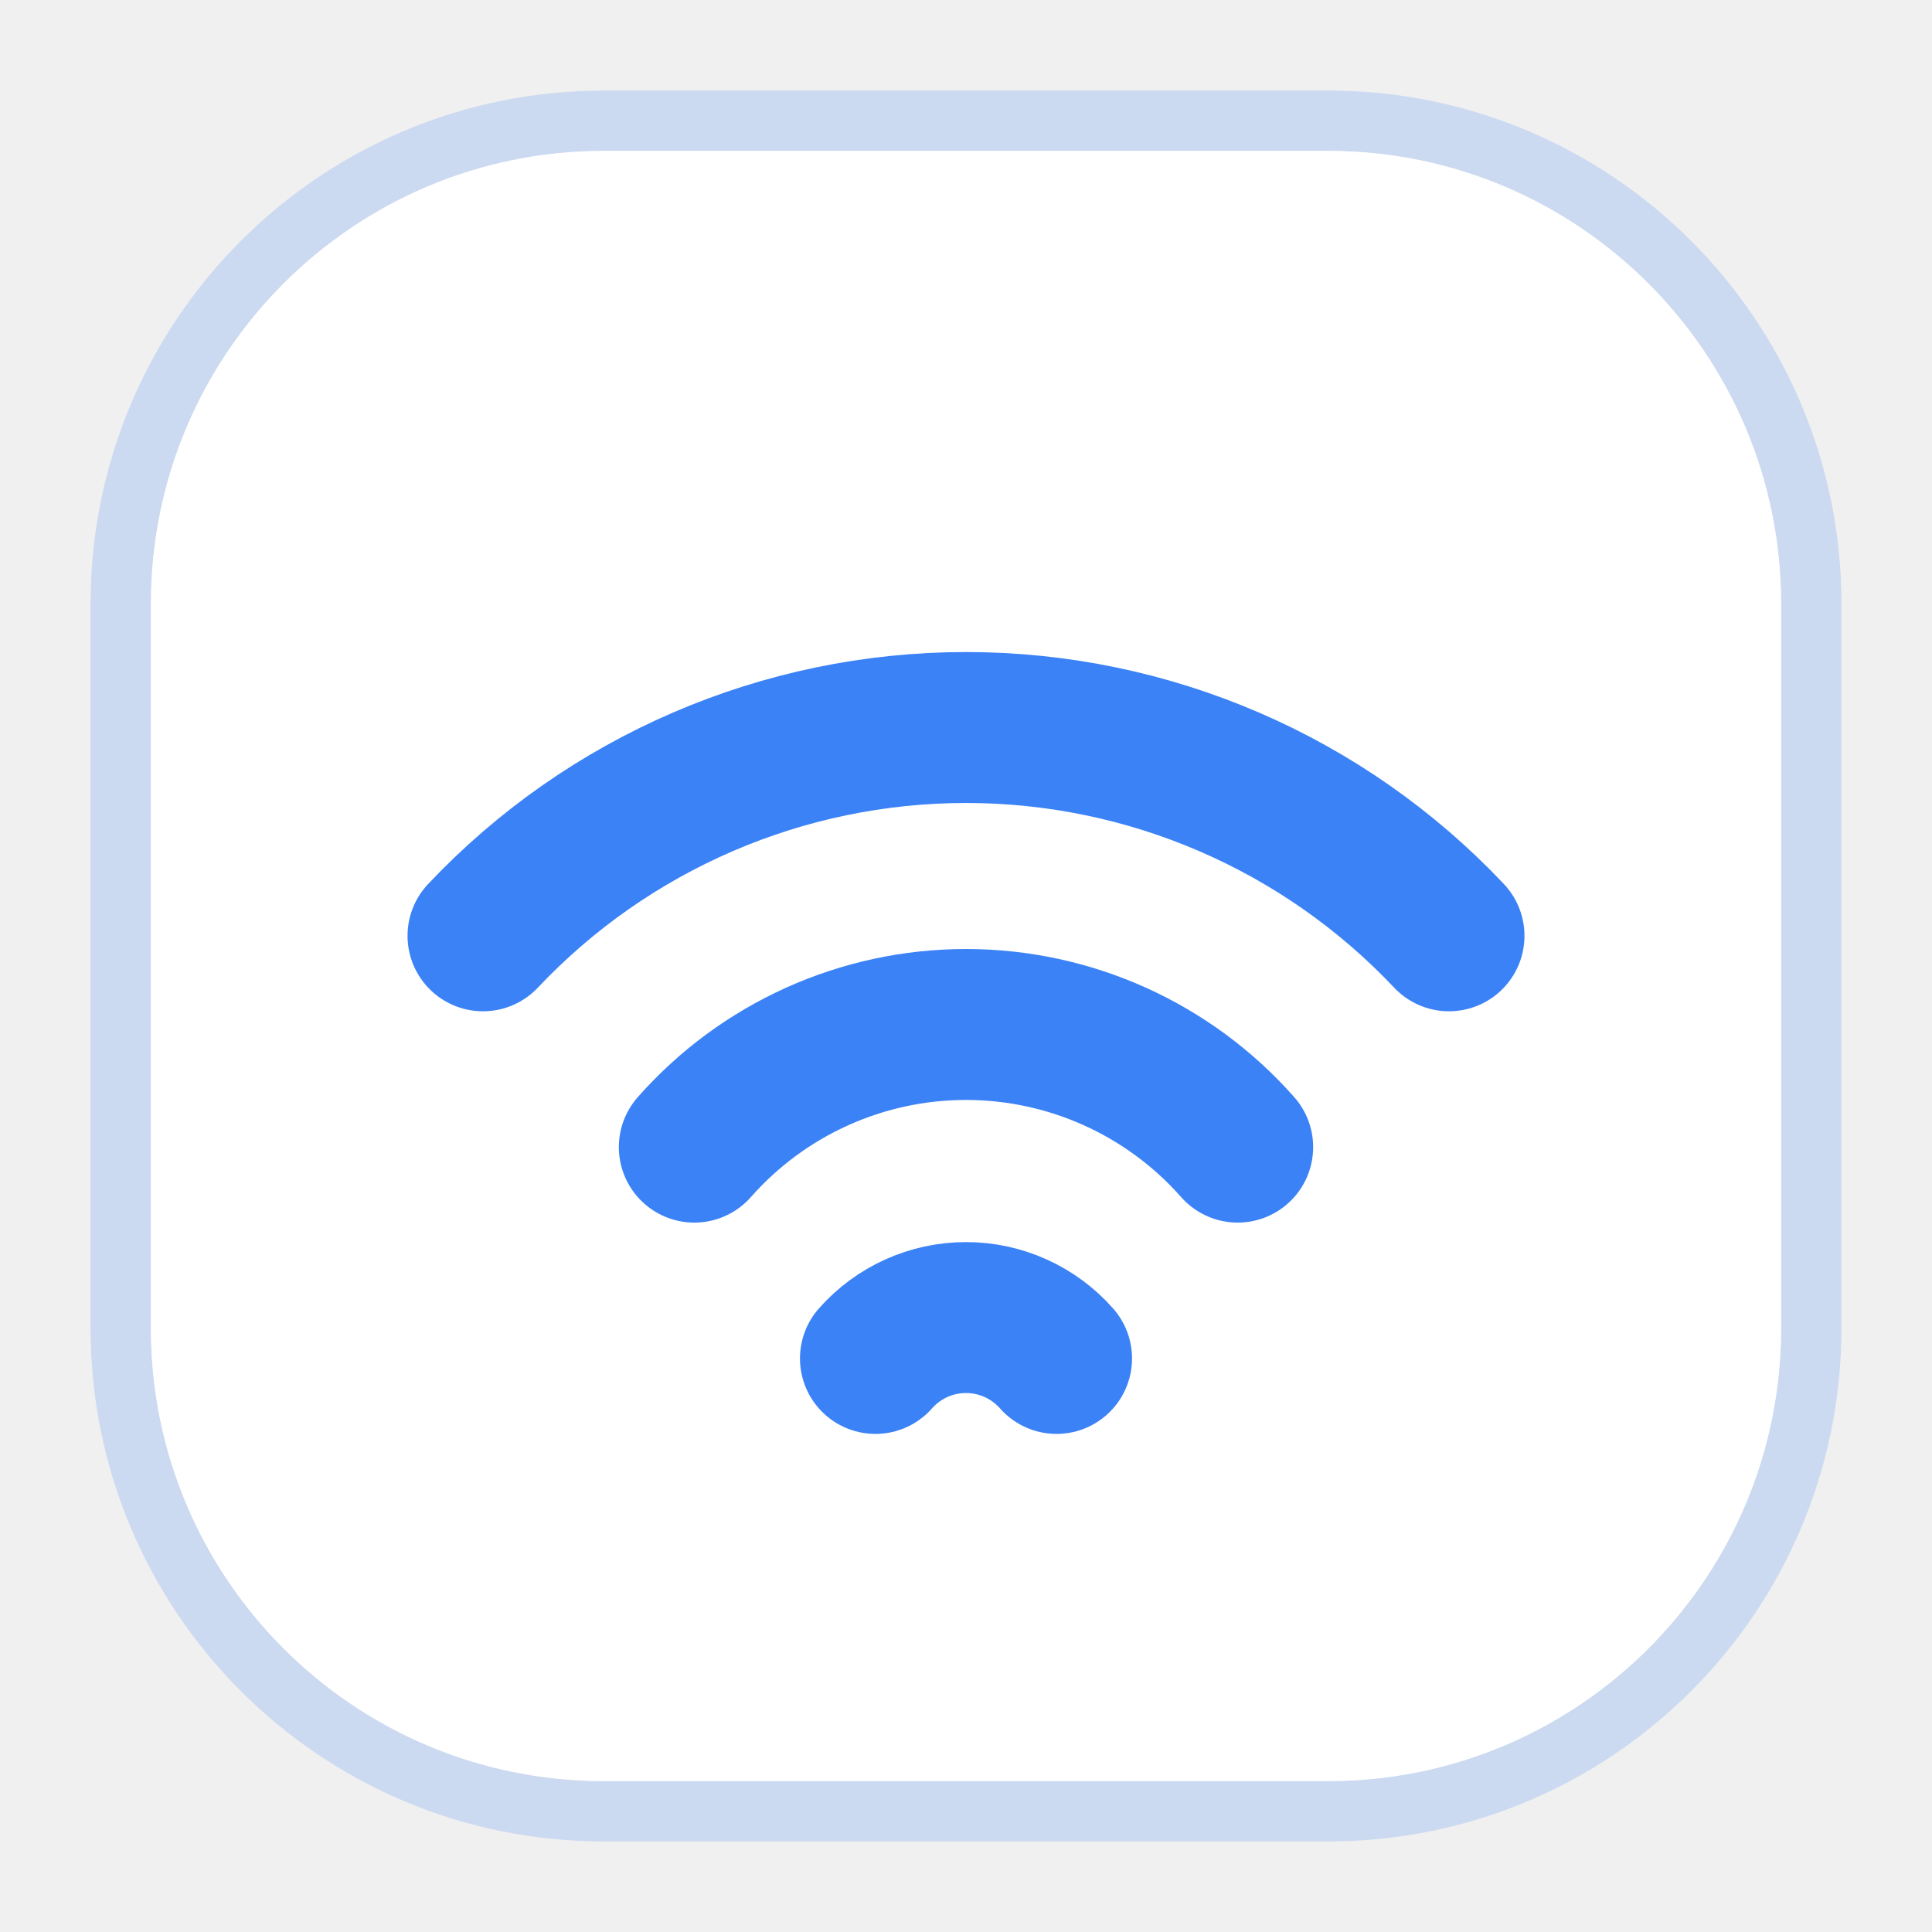
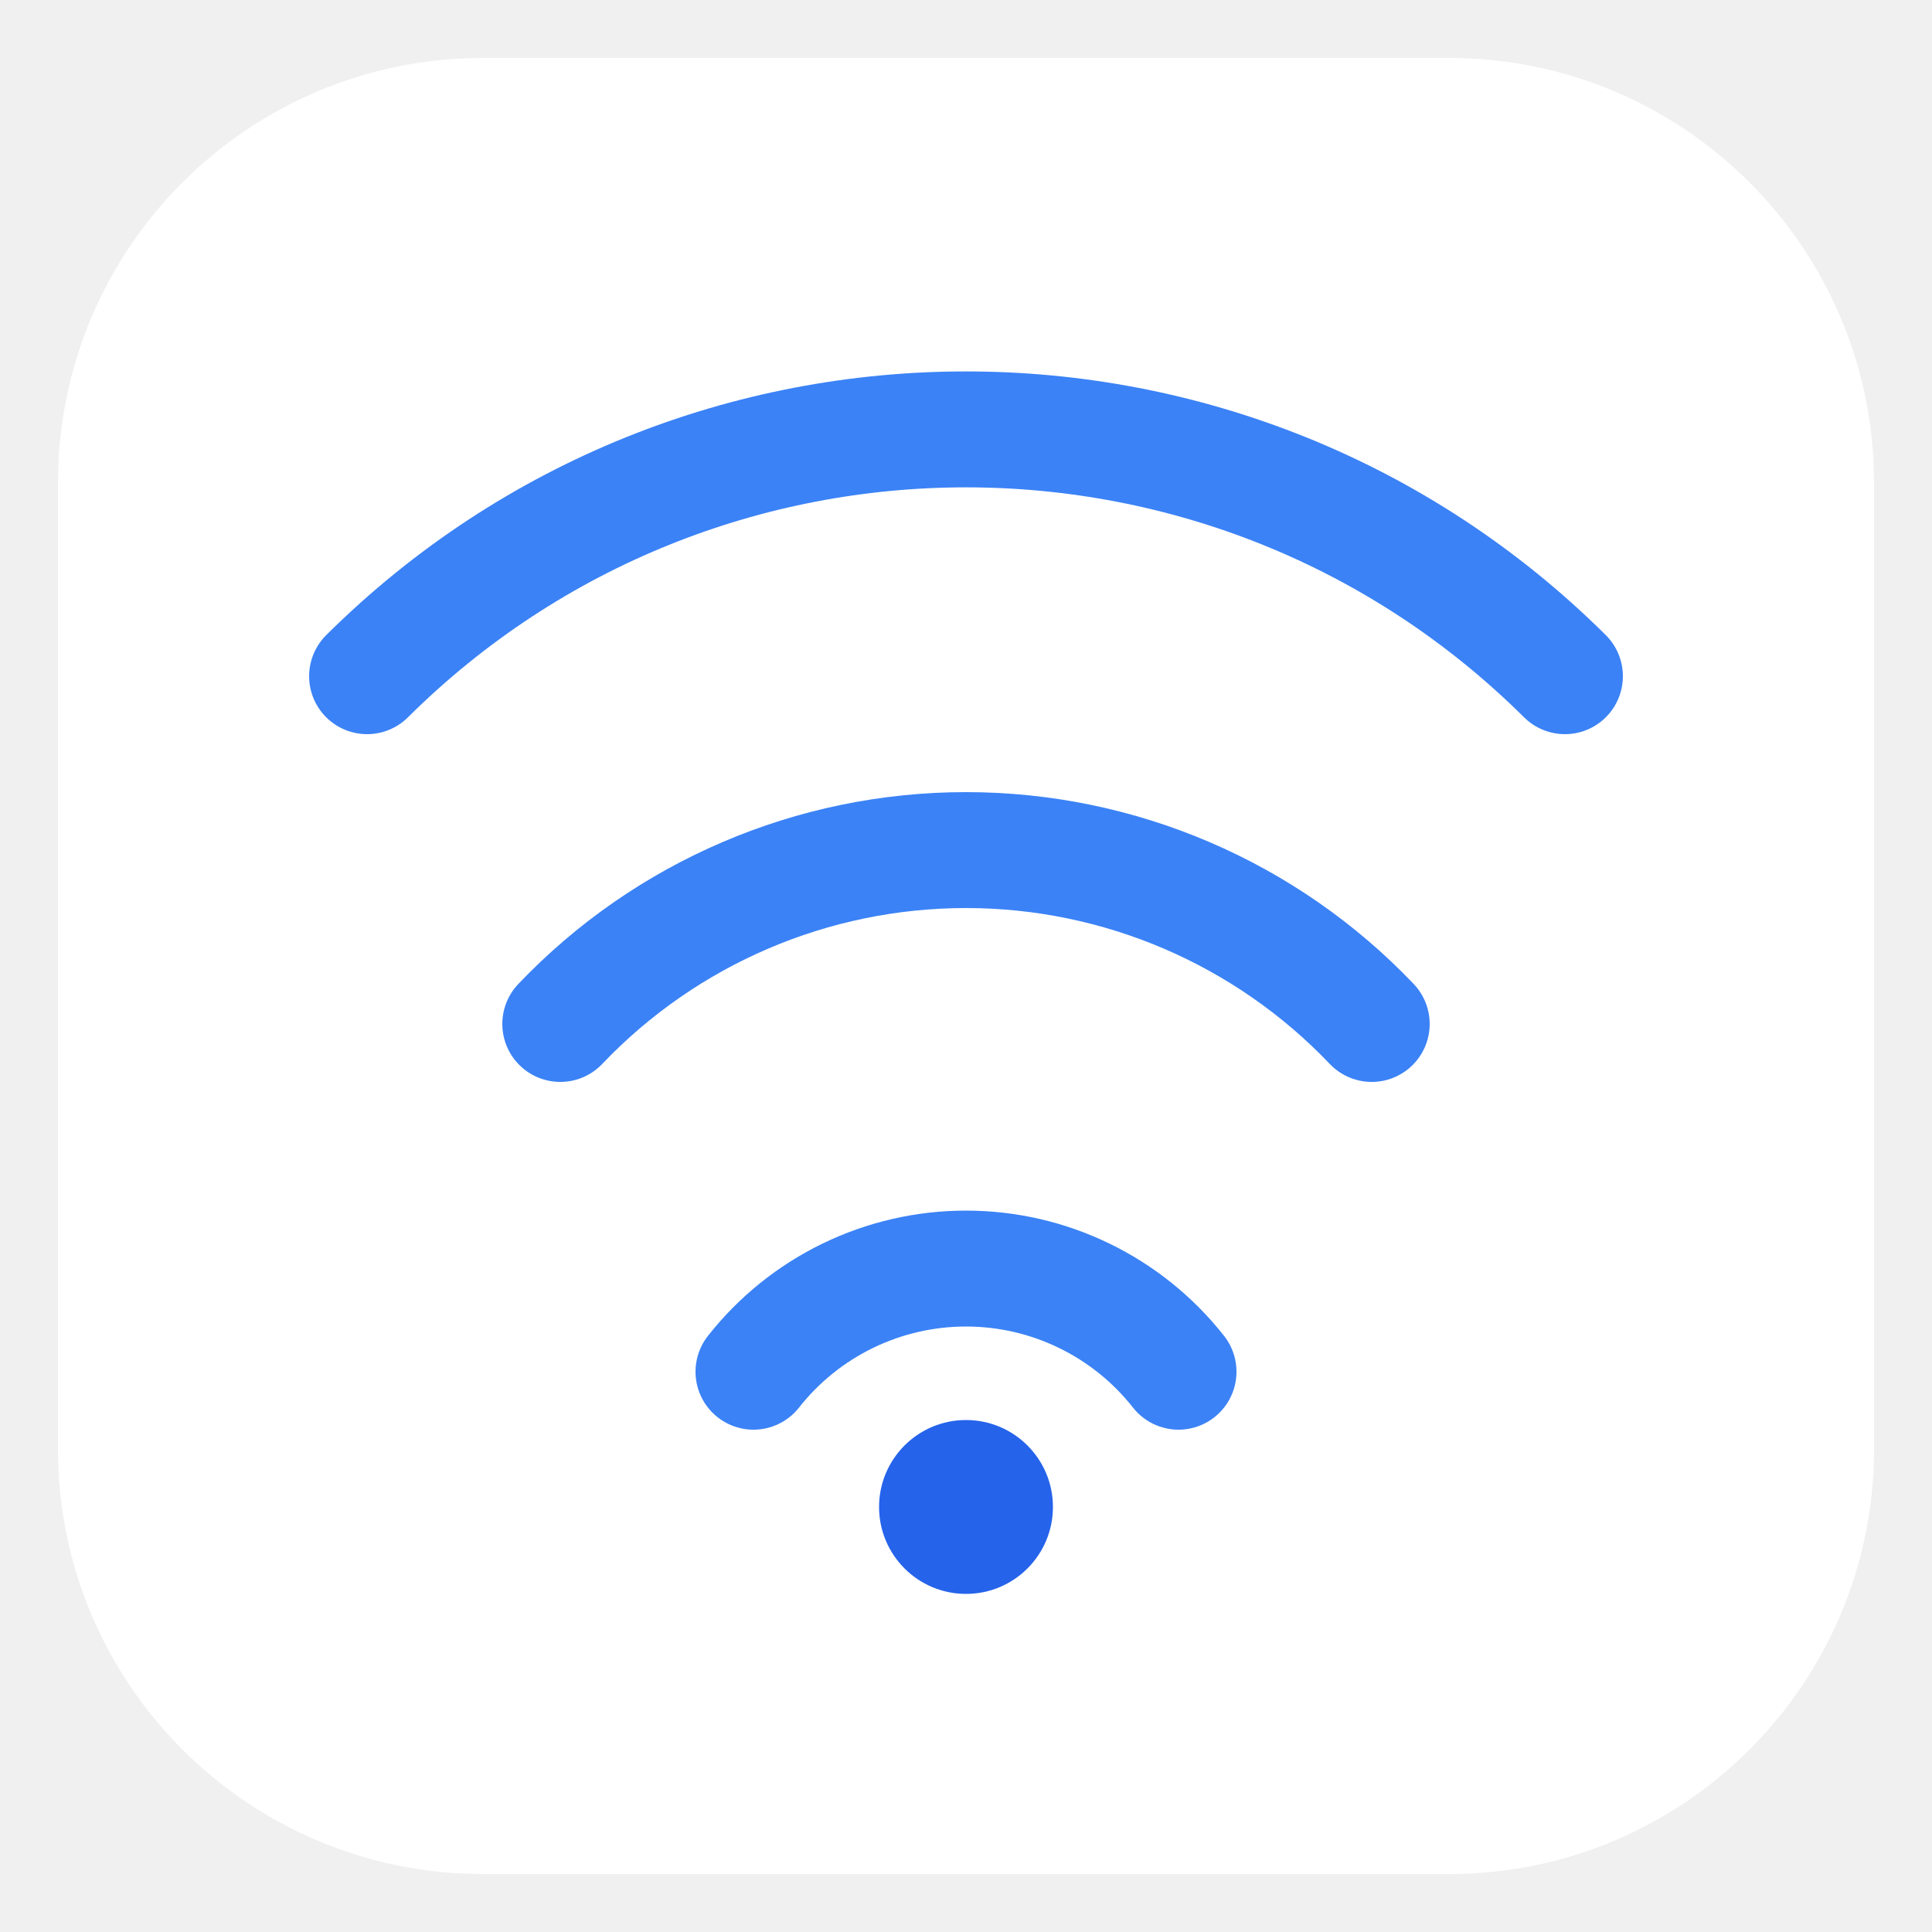
- <svg xmlns="http://www.w3.org/2000/svg" viewBox="0 0 32 32" fill="none">
-   <rect x="2" y="2" width="28" height="28" rx="8" fill="#ffffff" stroke="#3b82f6" stroke-width="1" opacity="0.2" />
-   <rect x="2.5" y="2.5" width="27" height="27" rx="7.5" fill="#ffffff" />
-   <path d="M8 15.5A11 11 0 0 1 24 15.5" stroke="#3b82f6" stroke-width="2.5" stroke-linecap="round" />
-   <path d="M11.5 19A6 6 0 0 1 20.5 19" stroke="#3b82f6" stroke-width="2.5" stroke-linecap="round" />
-   <path d="M14.5 22.5A2 2 0 0 1 17.5 22.5" stroke="#3b82f6" stroke-width="2.5" stroke-linecap="round" />
+ <svg xmlns="http://www.w3.org/2000/svg" viewBox="0 0 100 100" fill="none">
+   <defs>
+     <linearGradient id="laudus-blue" x1="0" y1="100" x2="100" y2="0">
+       <stop offset="0%" stop-color="#2563eb" />
+       <stop offset="50%" stop-color="#3b82f6" />
+       <stop offset="100%" stop-color="#0ea5e9" />
+     </linearGradient>
+   </defs>
+   <rect x="3" y="3" width="94" height="94" rx="22" fill="#ffffff" />
+   <path d="M 39 71 A 14 14 0 0 1 61 71" stroke="url(#laudus-blue)" stroke-width="6" stroke-linecap="round" />
+   <path d="M 29 53 A 29 29 0 0 1 71 53" stroke="url(#laudus-blue)" stroke-width="6" stroke-linecap="round" />
+   <path d="M 19 35 A 44 44 0 0 1 81 35" stroke="url(#laudus-blue)" stroke-width="6" stroke-linecap="round" />
+   <circle cx="50" cy="78" r="4.5" fill="#2563eb" />
</svg>
